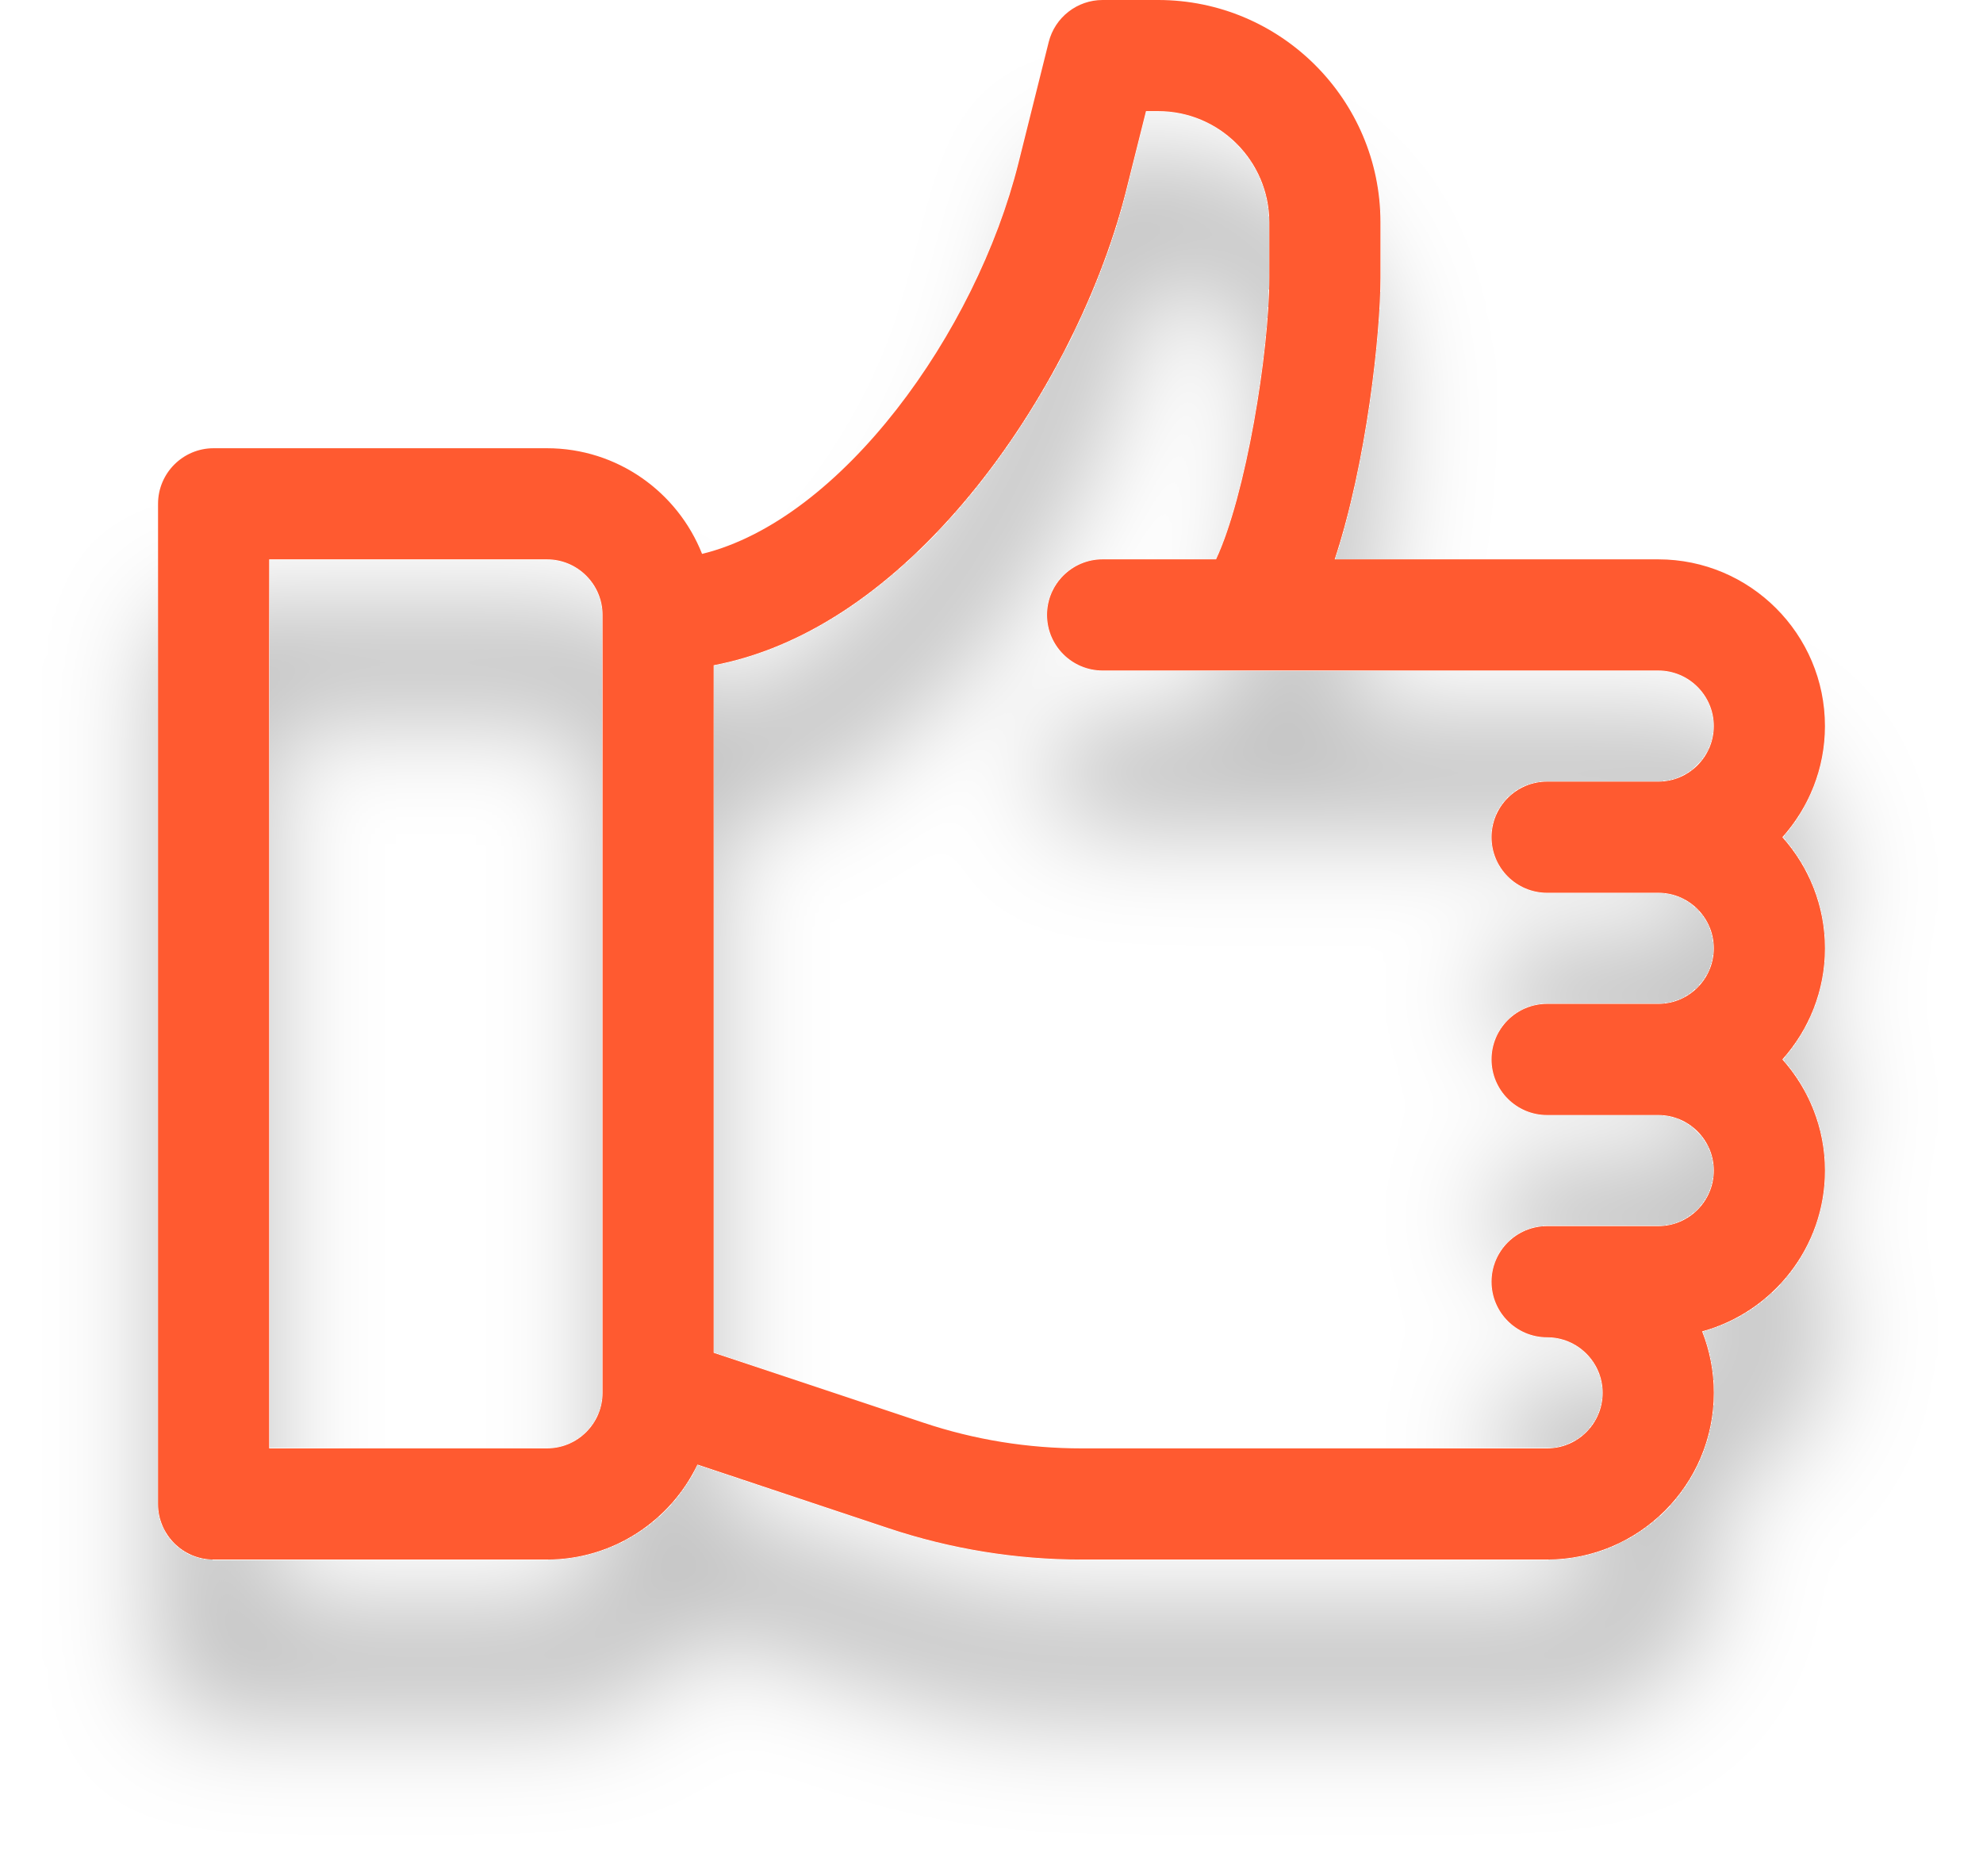
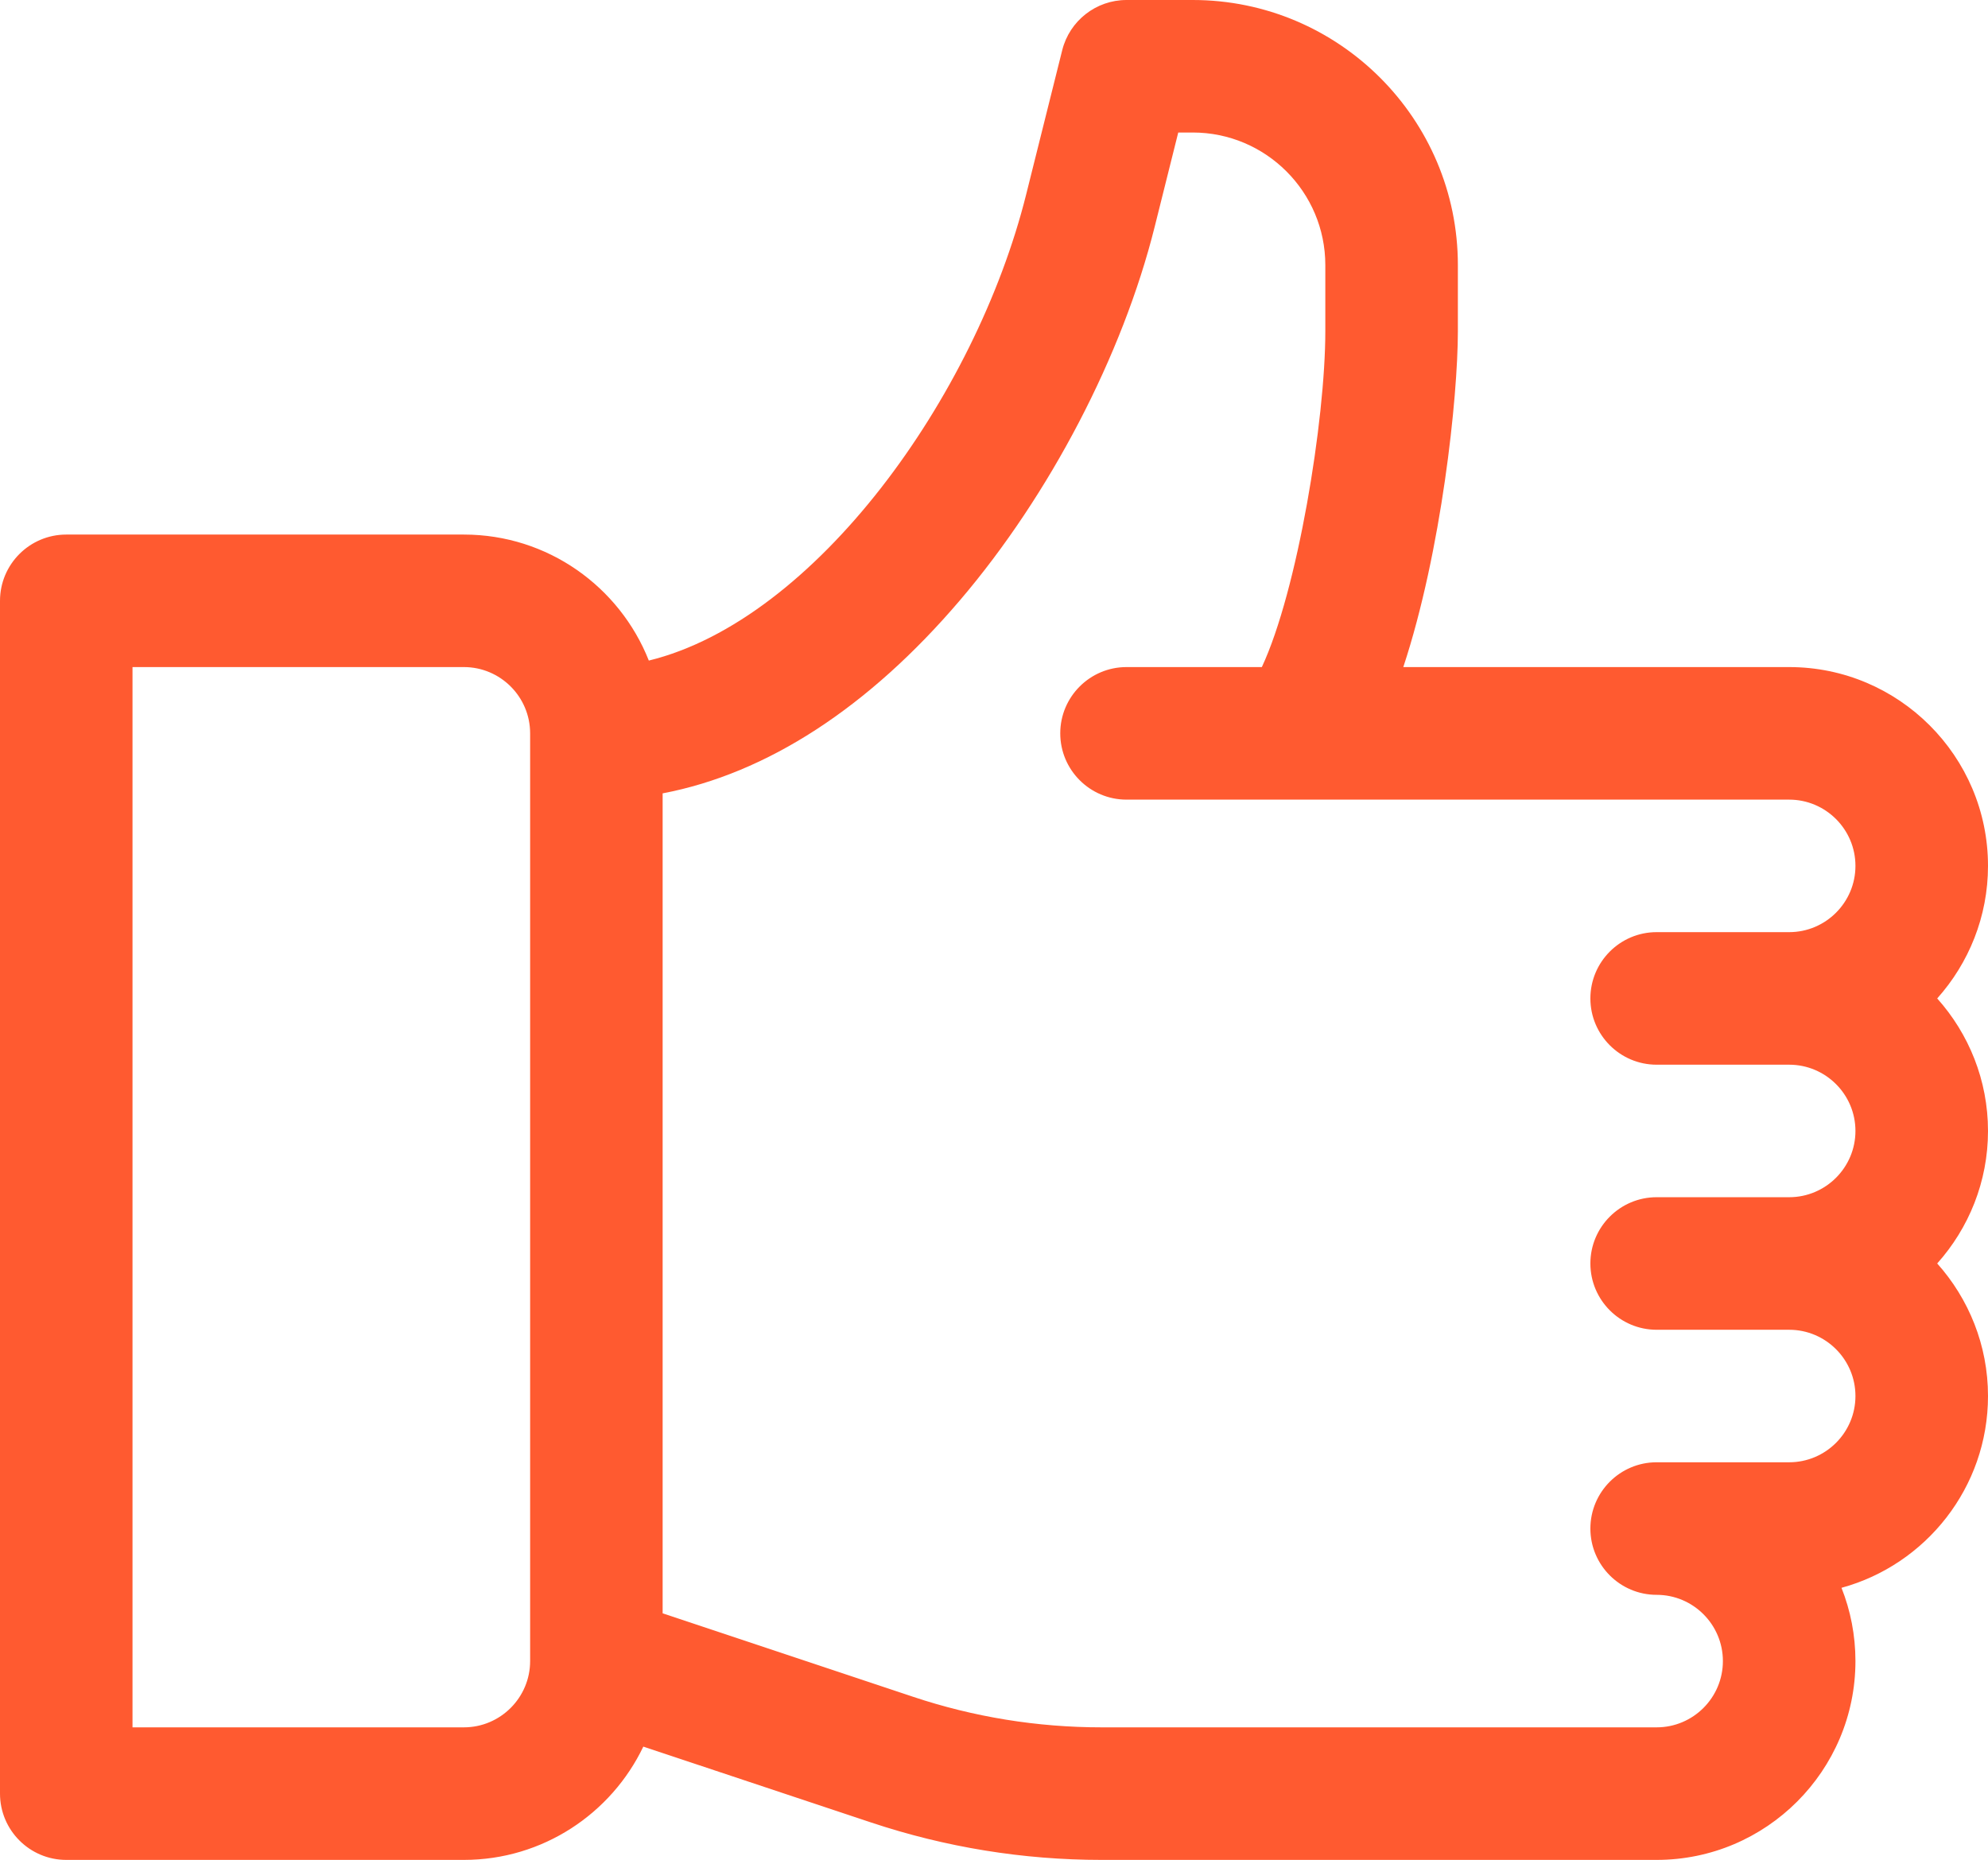
- <svg xmlns="http://www.w3.org/2000/svg" width="50.188" height="47.469" viewBox="0 0 50.188 47.469" fill="none">
-   <defs>
-     <filter id="filter_143_519_dd" x="0" y="0" width="50.188" height="47.469" filterUnits="userSpaceOnUse" color-interpolation-filters="sRGB">
-       <feFlood flood-opacity="0" result="BackgroundImageFix" />
-       <feColorMatrix in="SourceAlpha" type="matrix" values="0 0 0 0 0 0 0 0 0 0 0 0 0 0 0 0 0 0 127 0" result="hardAlpha" />
-       <feOffset dx="0" dy="4" />
-       <feGaussianBlur stdDeviation="1.333" />
-       <feComposite in2="hardAlpha" operator="out" k2="-1" k3="1" />
-       <feColorMatrix type="matrix" values="0 0 0 0 0 0 0 0 0 0 0 0 0 0 0 0 0 0 0.25 0" />
-       <feBlend mode="normal" in2="BackgroundImageFix" result="effect_dropShadow_1" />
-       <feBlend mode="normal" in="SourceGraphic" in2="effect_dropShadow_1" result="shape" />
-     </filter>
-   </defs>
-   <g filter="url(#filter_143_519_dd)">
-     <path id="Vector" d="M45.11 21.188C45.779 20.439 46.188 19.453 46.188 18.375C46.188 16.049 44.295 14.156 41.969 14.156L33.78 14.156C34.592 11.695 34.938 8.43 34.938 7.031L34.938 5.625C34.938 2.523 32.414 0 29.312 0L27.906 0C27.262 0 26.699 0.439 26.542 1.064L25.776 4.129C24.703 8.422 21.295 13.156 17.769 14.018C17.15 12.453 15.625 11.344 13.844 11.344L5.406 11.344C4.63 11.344 4 11.975 4 12.75L4 38.062C4 38.838 4.63 39.469 5.406 39.469L13.844 39.469C15.521 39.469 16.973 38.484 17.652 37.065L22.483 38.674C24.064 39.201 25.71 39.469 27.376 39.469L39.156 39.469C41.482 39.469 43.375 37.576 43.375 35.25C43.375 34.701 43.27 34.176 43.079 33.695C44.867 33.207 46.188 31.568 46.188 29.625C46.188 28.547 45.779 27.561 45.11 26.812C45.779 26.064 46.188 25.078 46.188 24C46.188 22.922 45.779 21.936 45.11 21.188ZM15.25 35.25C15.25 36.025 14.619 36.656 13.844 36.656L6.812 36.656L6.812 14.156L13.844 14.156C14.619 14.156 15.25 14.787 15.25 15.562L15.25 35.25ZM39.156 22.594L41.969 22.594C42.744 22.594 43.375 23.225 43.375 24C43.375 24.775 42.744 25.406 41.969 25.406L39.156 25.406C38.38 25.406 37.75 26.037 37.75 26.812C37.75 27.588 38.38 28.219 39.156 28.219L41.969 28.219C42.744 28.219 43.375 28.85 43.375 29.625C43.375 30.4 42.744 31.031 41.969 31.031L39.156 31.031C38.38 31.031 37.75 31.662 37.75 32.438C37.75 33.213 38.38 33.844 39.156 33.844C39.932 33.844 40.562 34.475 40.562 35.25C40.562 36.025 39.932 36.656 39.156 36.656L27.376 36.656C26.013 36.656 24.665 36.438 23.372 36.006L18.062 34.236L18.062 16.836C20.269 16.416 22.428 15.02 24.377 12.732C26.279 10.5 27.823 7.539 28.504 4.812L29.004 2.812L29.312 2.812C30.863 2.812 32.125 4.074 32.125 5.625L32.125 7.031C32.125 8.918 31.534 12.539 30.778 14.156L27.906 14.156C27.13 14.156 26.5 14.787 26.5 15.562C26.5 16.338 27.13 16.969 27.906 16.969L41.969 16.969C42.744 16.969 43.375 17.6 43.375 18.375C43.375 19.15 42.744 19.781 41.969 19.781L39.156 19.781C38.38 19.781 37.75 20.412 37.75 21.188C37.75 21.963 38.38 22.594 39.156 22.594Z" fill="#FF5A30" fill-opacity="1" fill-rule="nonzero" />
-   </g>
+ <svg xmlns="http://www.w3.org/2000/svg" width="42.188" height="39.469" viewBox="0 0 42.188 39.469" fill="none">
+   <defs />
+   <path id="Vector" d="M41.11 21.188C41.779 20.439 42.188 19.453 42.188 18.375C42.188 16.049 40.295 14.156 37.969 14.156L29.78 14.156C30.592 11.695 30.938 8.43 30.938 7.031L30.938 5.625C30.938 2.523 28.414 0 25.312 0L23.906 0C23.262 0 22.699 0.439 22.542 1.064L21.776 4.129C20.703 8.422 17.295 13.156 13.769 14.018C13.15 12.453 11.625 11.344 9.844 11.344L1.406 11.344C0.63 11.344 0 11.975 0 12.75L0 38.062C0 38.838 0.63 39.469 1.406 39.469L9.844 39.469C11.521 39.469 12.973 38.484 13.652 37.065L18.483 38.674C20.064 39.201 21.71 39.469 23.376 39.469L35.156 39.469C37.482 39.469 39.375 37.576 39.375 35.25C39.375 34.701 39.27 34.176 39.079 33.695C40.867 33.207 42.188 31.568 42.188 29.625C42.188 28.547 41.779 27.561 41.11 26.812C41.779 26.064 42.188 25.078 42.188 24C42.188 22.922 41.779 21.936 41.11 21.188ZM11.25 35.25C11.25 36.025 10.619 36.656 9.844 36.656L2.812 36.656L2.812 14.156L9.844 14.156C10.619 14.156 11.25 14.787 11.25 15.562L11.25 35.25ZM35.156 22.594L37.969 22.594C38.744 22.594 39.375 23.225 39.375 24C39.375 24.775 38.744 25.406 37.969 25.406L35.156 25.406C34.38 25.406 33.75 26.037 33.75 26.812C33.75 27.588 34.38 28.219 35.156 28.219L37.969 28.219C38.744 28.219 39.375 28.85 39.375 29.625C39.375 30.4 38.744 31.031 37.969 31.031L35.156 31.031C34.38 31.031 33.75 31.662 33.75 32.438C33.75 33.213 34.38 33.844 35.156 33.844C35.932 33.844 36.562 34.475 36.562 35.25C36.562 36.025 35.932 36.656 35.156 36.656L23.376 36.656C22.013 36.656 20.665 36.438 19.372 36.006L14.062 34.236L14.062 16.836C16.269 16.416 18.428 15.02 20.377 12.732C22.279 10.5 23.823 7.539 24.504 4.812L25.004 2.812L25.312 2.812C26.863 2.812 28.125 4.074 28.125 5.625L28.125 7.031C28.125 8.918 27.534 12.539 26.778 14.156L23.906 14.156C23.13 14.156 22.5 14.787 22.5 15.562C22.5 16.338 23.13 16.969 23.906 16.969L37.969 16.969C38.744 16.969 39.375 17.6 39.375 18.375C39.375 19.15 38.744 19.781 37.969 19.781L35.156 19.781C34.38 19.781 33.75 20.412 33.75 21.188C33.75 21.963 34.38 22.594 35.156 22.594Z" fill="#FF5A30" fill-opacity="1" fill-rule="nonzero" />
</svg>
